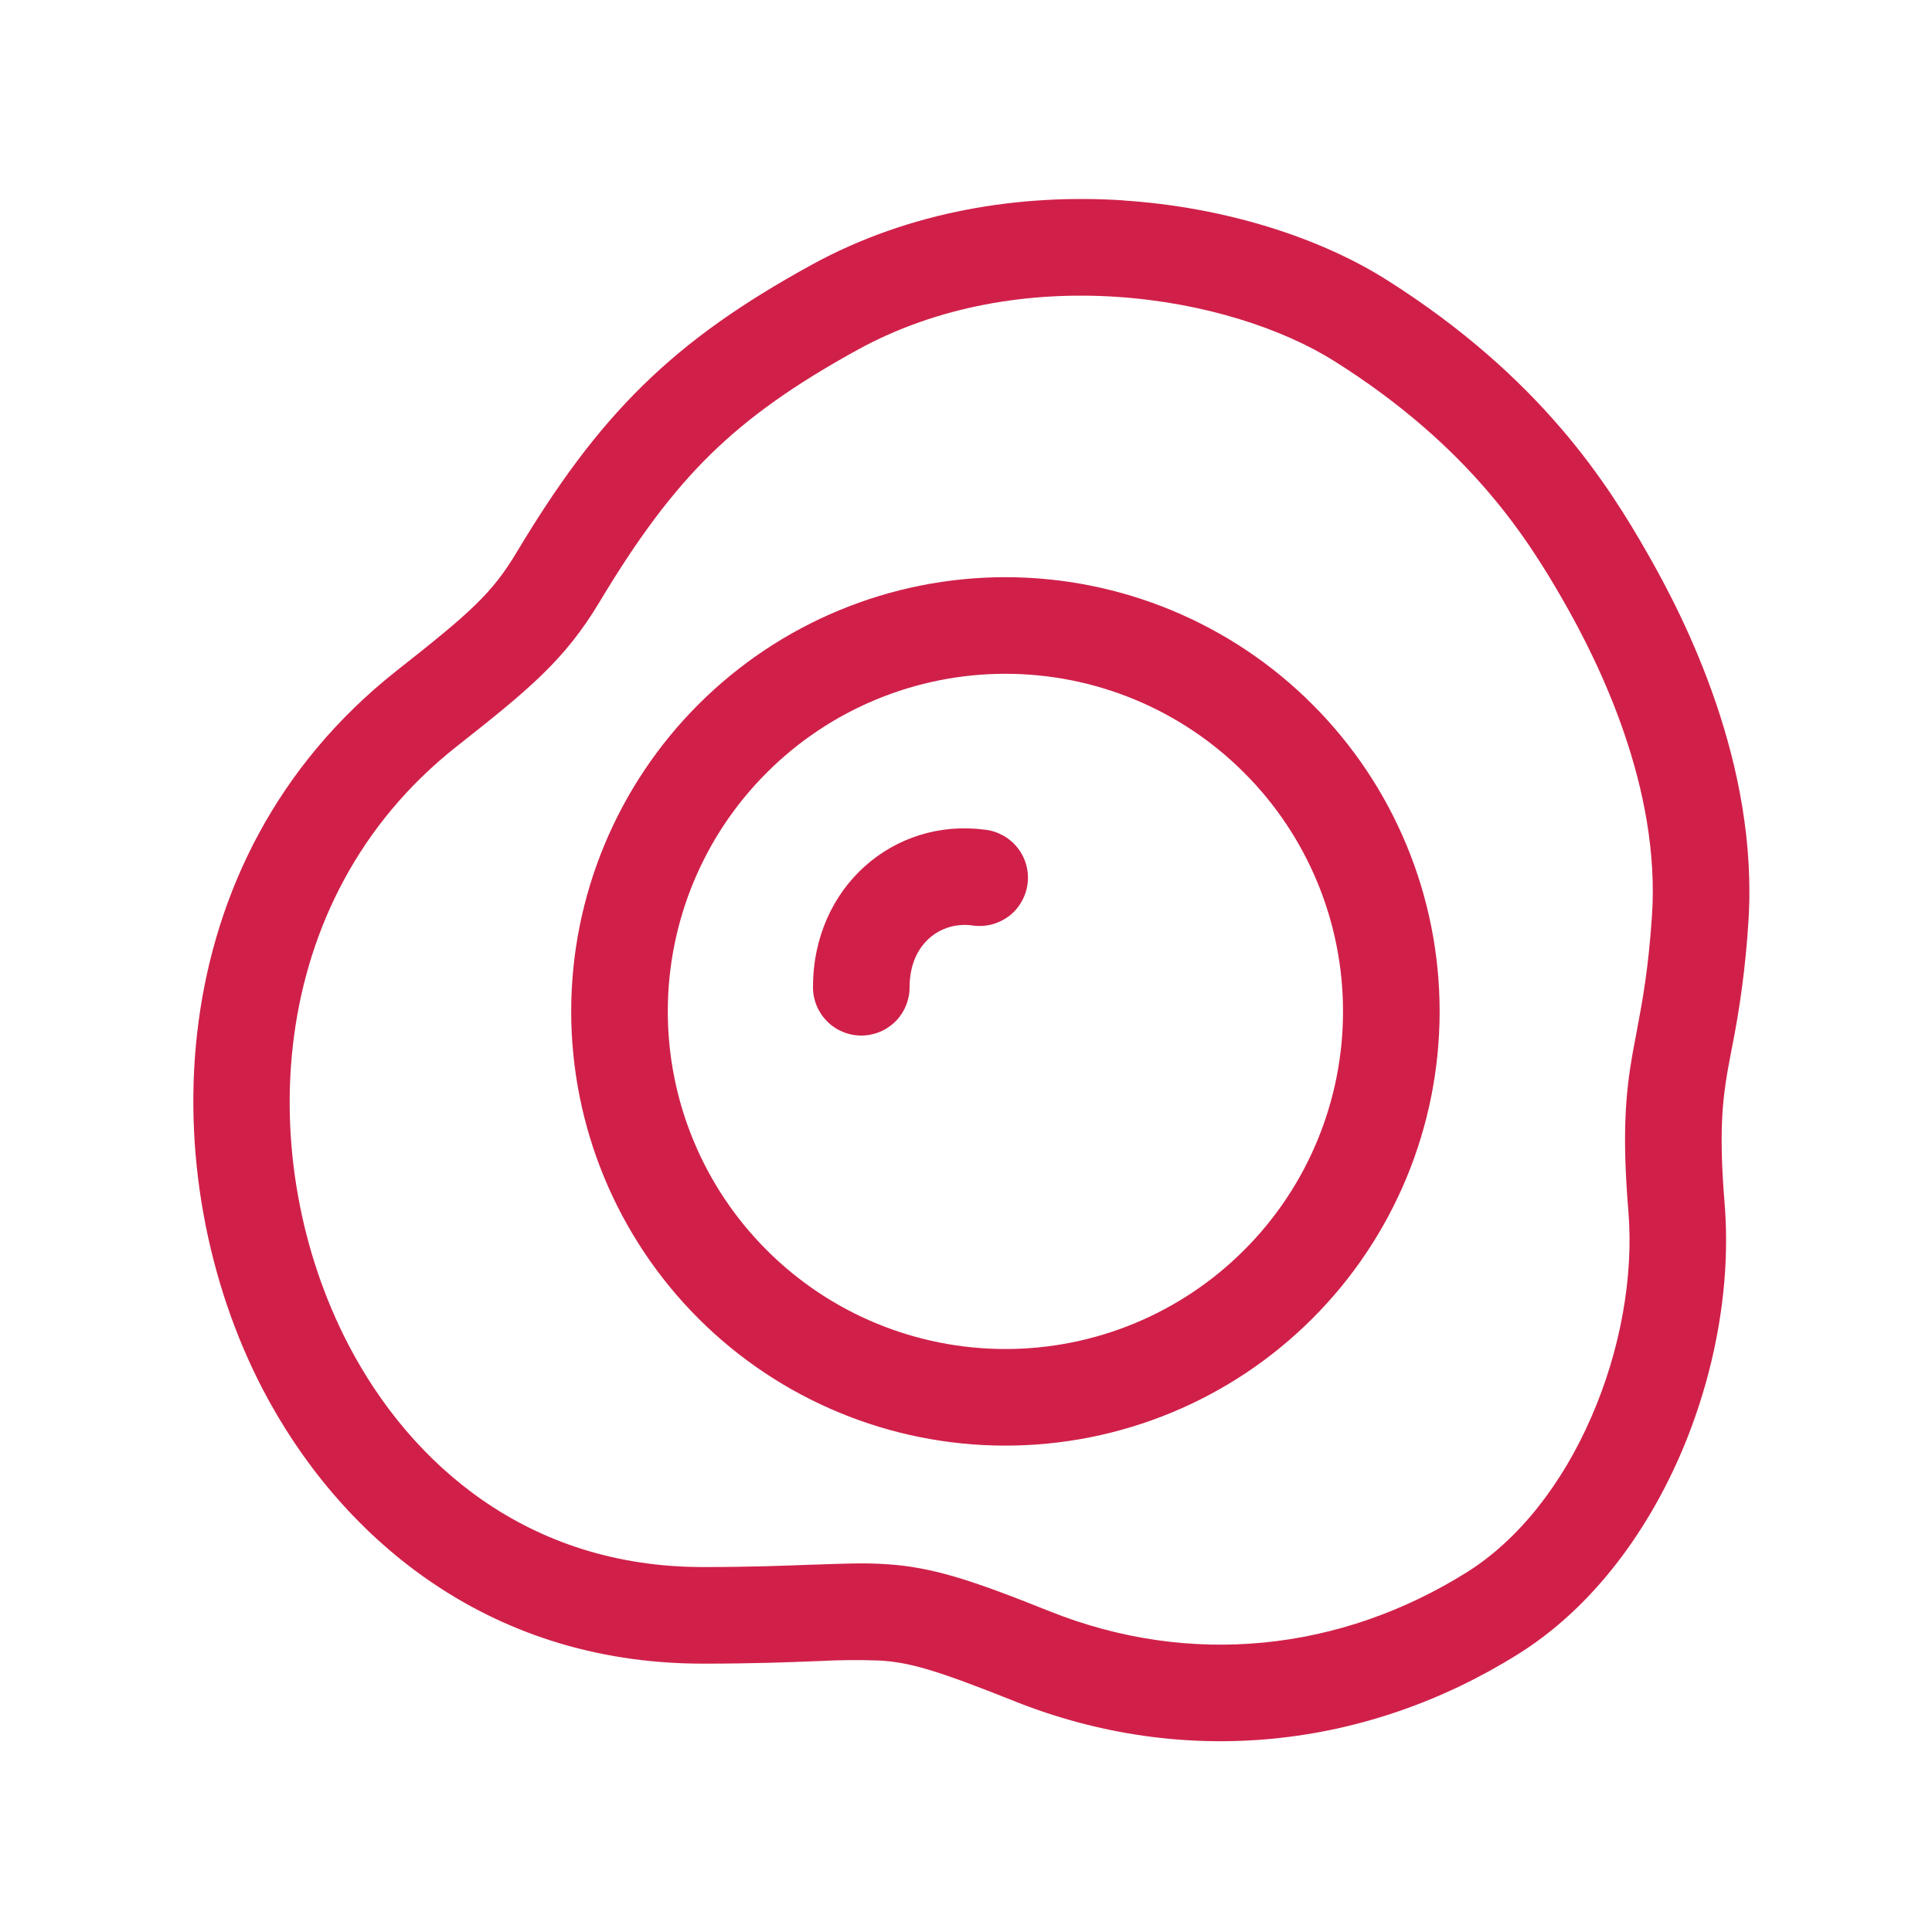
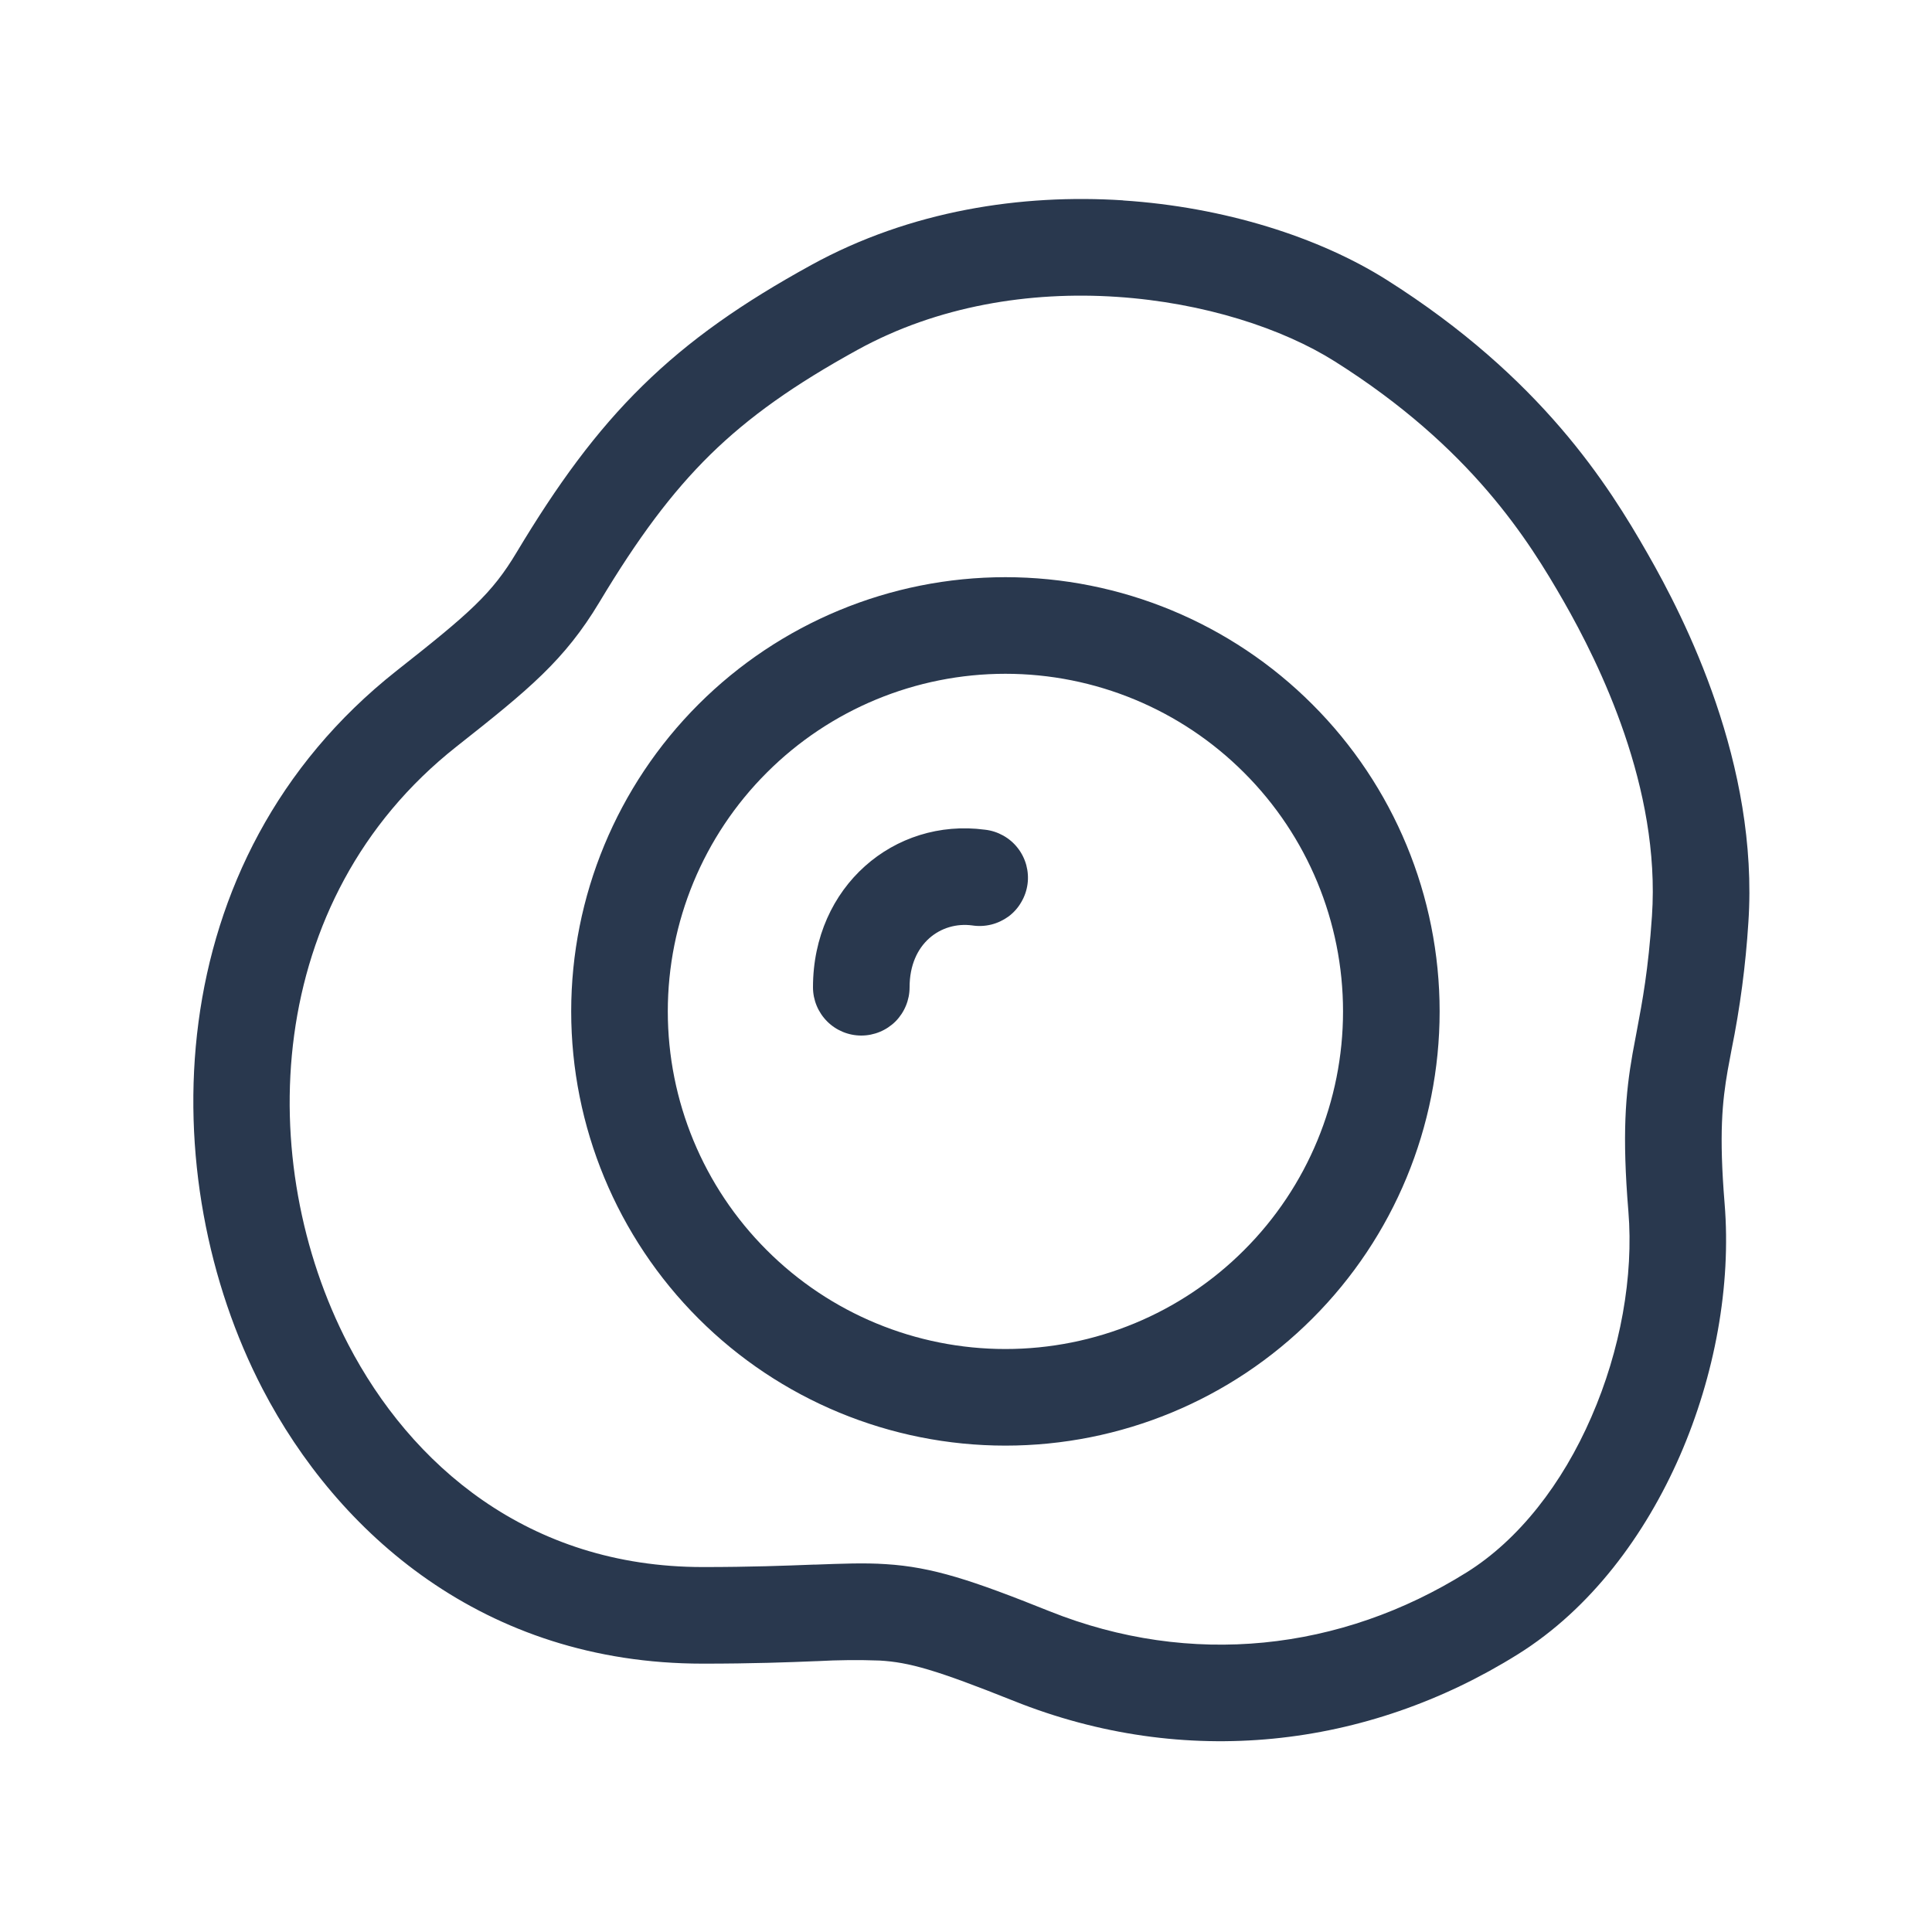
<svg xmlns="http://www.w3.org/2000/svg" width="20" height="20" viewBox="0 0 20 20" fill="none">
  <g id="fluent:food-egg-20-regular">
-     <path id="Vector" d="M10.064 9.58C10.13 9.59 10.197 9.587 10.262 9.571C10.326 9.555 10.387 9.526 10.441 9.487C10.494 9.447 10.539 9.397 10.572 9.339C10.606 9.282 10.628 9.218 10.637 9.152C10.646 9.086 10.641 9.019 10.624 8.955C10.606 8.89 10.576 8.83 10.535 8.778C10.494 8.725 10.443 8.682 10.384 8.649C10.326 8.617 10.262 8.596 10.196 8.589C9.256 8.464 8.416 9.178 8.416 10.22C8.416 10.353 8.469 10.48 8.563 10.574C8.656 10.667 8.783 10.72 8.916 10.72C9.049 10.72 9.176 10.667 9.27 10.574C9.363 10.48 9.416 10.353 9.416 10.22C9.416 9.763 9.744 9.537 10.064 9.58ZM10.408 14.965C11.6 14.965 12.744 14.492 13.586 13.649C14.43 12.806 14.903 11.662 14.903 10.47C14.903 9.278 14.43 8.135 13.586 7.292C12.744 6.449 11.6 5.975 10.408 5.975C9.216 5.975 8.073 6.449 7.23 7.292C6.387 8.135 5.913 9.278 5.913 10.47C5.913 11.662 6.387 12.806 7.23 13.649C8.073 14.492 9.216 14.965 10.408 14.965ZM10.408 13.965C9.481 13.965 8.592 13.597 7.937 12.941C7.281 12.286 6.913 11.397 6.913 10.47C6.913 9.543 7.281 8.654 7.937 7.999C8.592 7.343 9.481 6.975 10.408 6.975C11.335 6.975 12.224 7.343 12.879 7.999C13.535 8.654 13.903 9.543 13.903 10.47C13.903 11.397 13.535 12.286 12.879 12.941C12.224 13.597 11.335 13.965 10.408 13.965ZM11.626 2.075C12.671 2.143 13.652 2.454 14.353 2.896C15.96 3.911 16.653 5.027 17.053 5.726C17.442 6.404 18.209 7.909 18.099 9.55C18.071 9.992 18.013 10.432 17.925 10.866L17.885 11.08C17.829 11.404 17.794 11.736 17.853 12.458C17.923 13.309 17.751 14.241 17.391 15.068C17.031 15.893 16.466 16.655 15.713 17.125C14.148 18.103 12.263 18.315 10.495 17.608C9.686 17.285 9.413 17.208 9.107 17.19C8.892 17.182 8.676 17.184 8.461 17.196H8.454C8.164 17.208 7.792 17.222 7.275 17.222C5.002 17.222 3.49 15.862 2.718 14.378C1.587 12.202 1.618 8.908 4.105 6.944C4.865 6.345 5.092 6.146 5.348 5.718C5.769 5.016 6.169 4.466 6.653 3.992C7.138 3.516 7.689 3.133 8.397 2.744C9.426 2.178 10.577 2.006 11.626 2.074V2.075ZM11.561 3.073C10.661 3.013 9.707 3.165 8.878 3.621C8.224 3.981 7.754 4.313 7.353 4.706C6.952 5.1 6.602 5.572 6.206 6.232C5.844 6.835 5.478 7.135 4.725 7.729C2.715 9.316 2.629 12.039 3.605 13.917C4.25 15.157 5.463 16.222 7.275 16.222C7.773 16.222 8.131 16.208 8.418 16.197H8.437C8.713 16.187 8.947 16.177 9.17 16.192C9.653 16.222 10.06 16.357 10.866 16.68C12.327 17.264 13.878 17.093 15.183 16.277C15.721 15.941 16.173 15.362 16.474 14.668C16.776 13.976 16.912 13.21 16.857 12.54C16.791 11.741 16.827 11.324 16.9 10.908L16.945 10.667C17.002 10.364 17.063 10.042 17.101 9.483C17.191 8.156 16.558 6.873 16.186 6.223C15.825 5.595 15.232 4.633 13.819 3.742C13.279 3.401 12.465 3.133 11.561 3.073Z" fill="#D02049" />
+     <path id="Vector" d="M10.064 9.58C10.13 9.59 10.197 9.587 10.262 9.571C10.326 9.555 10.387 9.526 10.441 9.487C10.494 9.447 10.539 9.397 10.572 9.339C10.606 9.282 10.628 9.218 10.637 9.152C10.646 9.086 10.641 9.019 10.624 8.955C10.606 8.89 10.576 8.83 10.535 8.778C10.494 8.725 10.443 8.682 10.384 8.649C10.326 8.617 10.262 8.596 10.196 8.589C9.256 8.464 8.416 9.178 8.416 10.22C8.416 10.353 8.469 10.48 8.563 10.574C8.656 10.667 8.783 10.72 8.916 10.72C9.049 10.72 9.176 10.667 9.27 10.574C9.363 10.48 9.416 10.353 9.416 10.22C9.416 9.763 9.744 9.537 10.064 9.58ZM10.408 14.965C11.6 14.965 12.744 14.492 13.586 13.649C14.43 12.806 14.903 11.662 14.903 10.47C14.903 9.278 14.43 8.135 13.586 7.292C12.744 6.449 11.6 5.975 10.408 5.975C9.216 5.975 8.073 6.449 7.23 7.292C6.387 8.135 5.913 9.278 5.913 10.47C5.913 11.662 6.387 12.806 7.23 13.649C8.073 14.492 9.216 14.965 10.408 14.965ZM10.408 13.965C9.481 13.965 8.592 13.597 7.937 12.941C7.281 12.286 6.913 11.397 6.913 10.47C6.913 9.543 7.281 8.654 7.937 7.999C8.592 7.343 9.481 6.975 10.408 6.975C11.335 6.975 12.224 7.343 12.879 7.999C13.535 8.654 13.903 9.543 13.903 10.47C13.903 11.397 13.535 12.286 12.879 12.941C12.224 13.597 11.335 13.965 10.408 13.965ZM11.626 2.075C12.671 2.143 13.652 2.454 14.353 2.896C15.96 3.911 16.653 5.027 17.053 5.726C17.442 6.404 18.209 7.909 18.099 9.55C18.071 9.992 18.013 10.432 17.925 10.866L17.885 11.08C17.829 11.404 17.794 11.736 17.853 12.458C17.923 13.309 17.751 14.241 17.391 15.068C17.031 15.893 16.466 16.655 15.713 17.125C14.148 18.103 12.263 18.315 10.495 17.608C9.686 17.285 9.413 17.208 9.107 17.19C8.892 17.182 8.676 17.184 8.461 17.196H8.454C8.164 17.208 7.792 17.222 7.275 17.222C5.002 17.222 3.49 15.862 2.718 14.378C1.587 12.202 1.618 8.908 4.105 6.944C4.865 6.345 5.092 6.146 5.348 5.718C5.769 5.016 6.169 4.466 6.653 3.992C7.138 3.516 7.689 3.133 8.397 2.744C9.426 2.178 10.577 2.006 11.626 2.074V2.075ZM11.561 3.073C10.661 3.013 9.707 3.165 8.878 3.621C8.224 3.981 7.754 4.313 7.353 4.706C6.952 5.1 6.602 5.572 6.206 6.232C5.844 6.835 5.478 7.135 4.725 7.729C2.715 9.316 2.629 12.039 3.605 13.917C4.25 15.157 5.463 16.222 7.275 16.222C7.773 16.222 8.131 16.208 8.418 16.197H8.437C8.713 16.187 8.947 16.177 9.17 16.192C9.653 16.222 10.06 16.357 10.866 16.68C12.327 17.264 13.878 17.093 15.183 16.277C15.721 15.941 16.173 15.362 16.474 14.668C16.776 13.976 16.912 13.21 16.857 12.54C16.791 11.741 16.827 11.324 16.9 10.908L16.945 10.667C17.002 10.364 17.063 10.042 17.101 9.483C17.191 8.156 16.558 6.873 16.186 6.223C15.825 5.595 15.232 4.633 13.819 3.742C13.279 3.401 12.465 3.133 11.561 3.073Z" fill="#29384E" />
  </g>
</svg>
